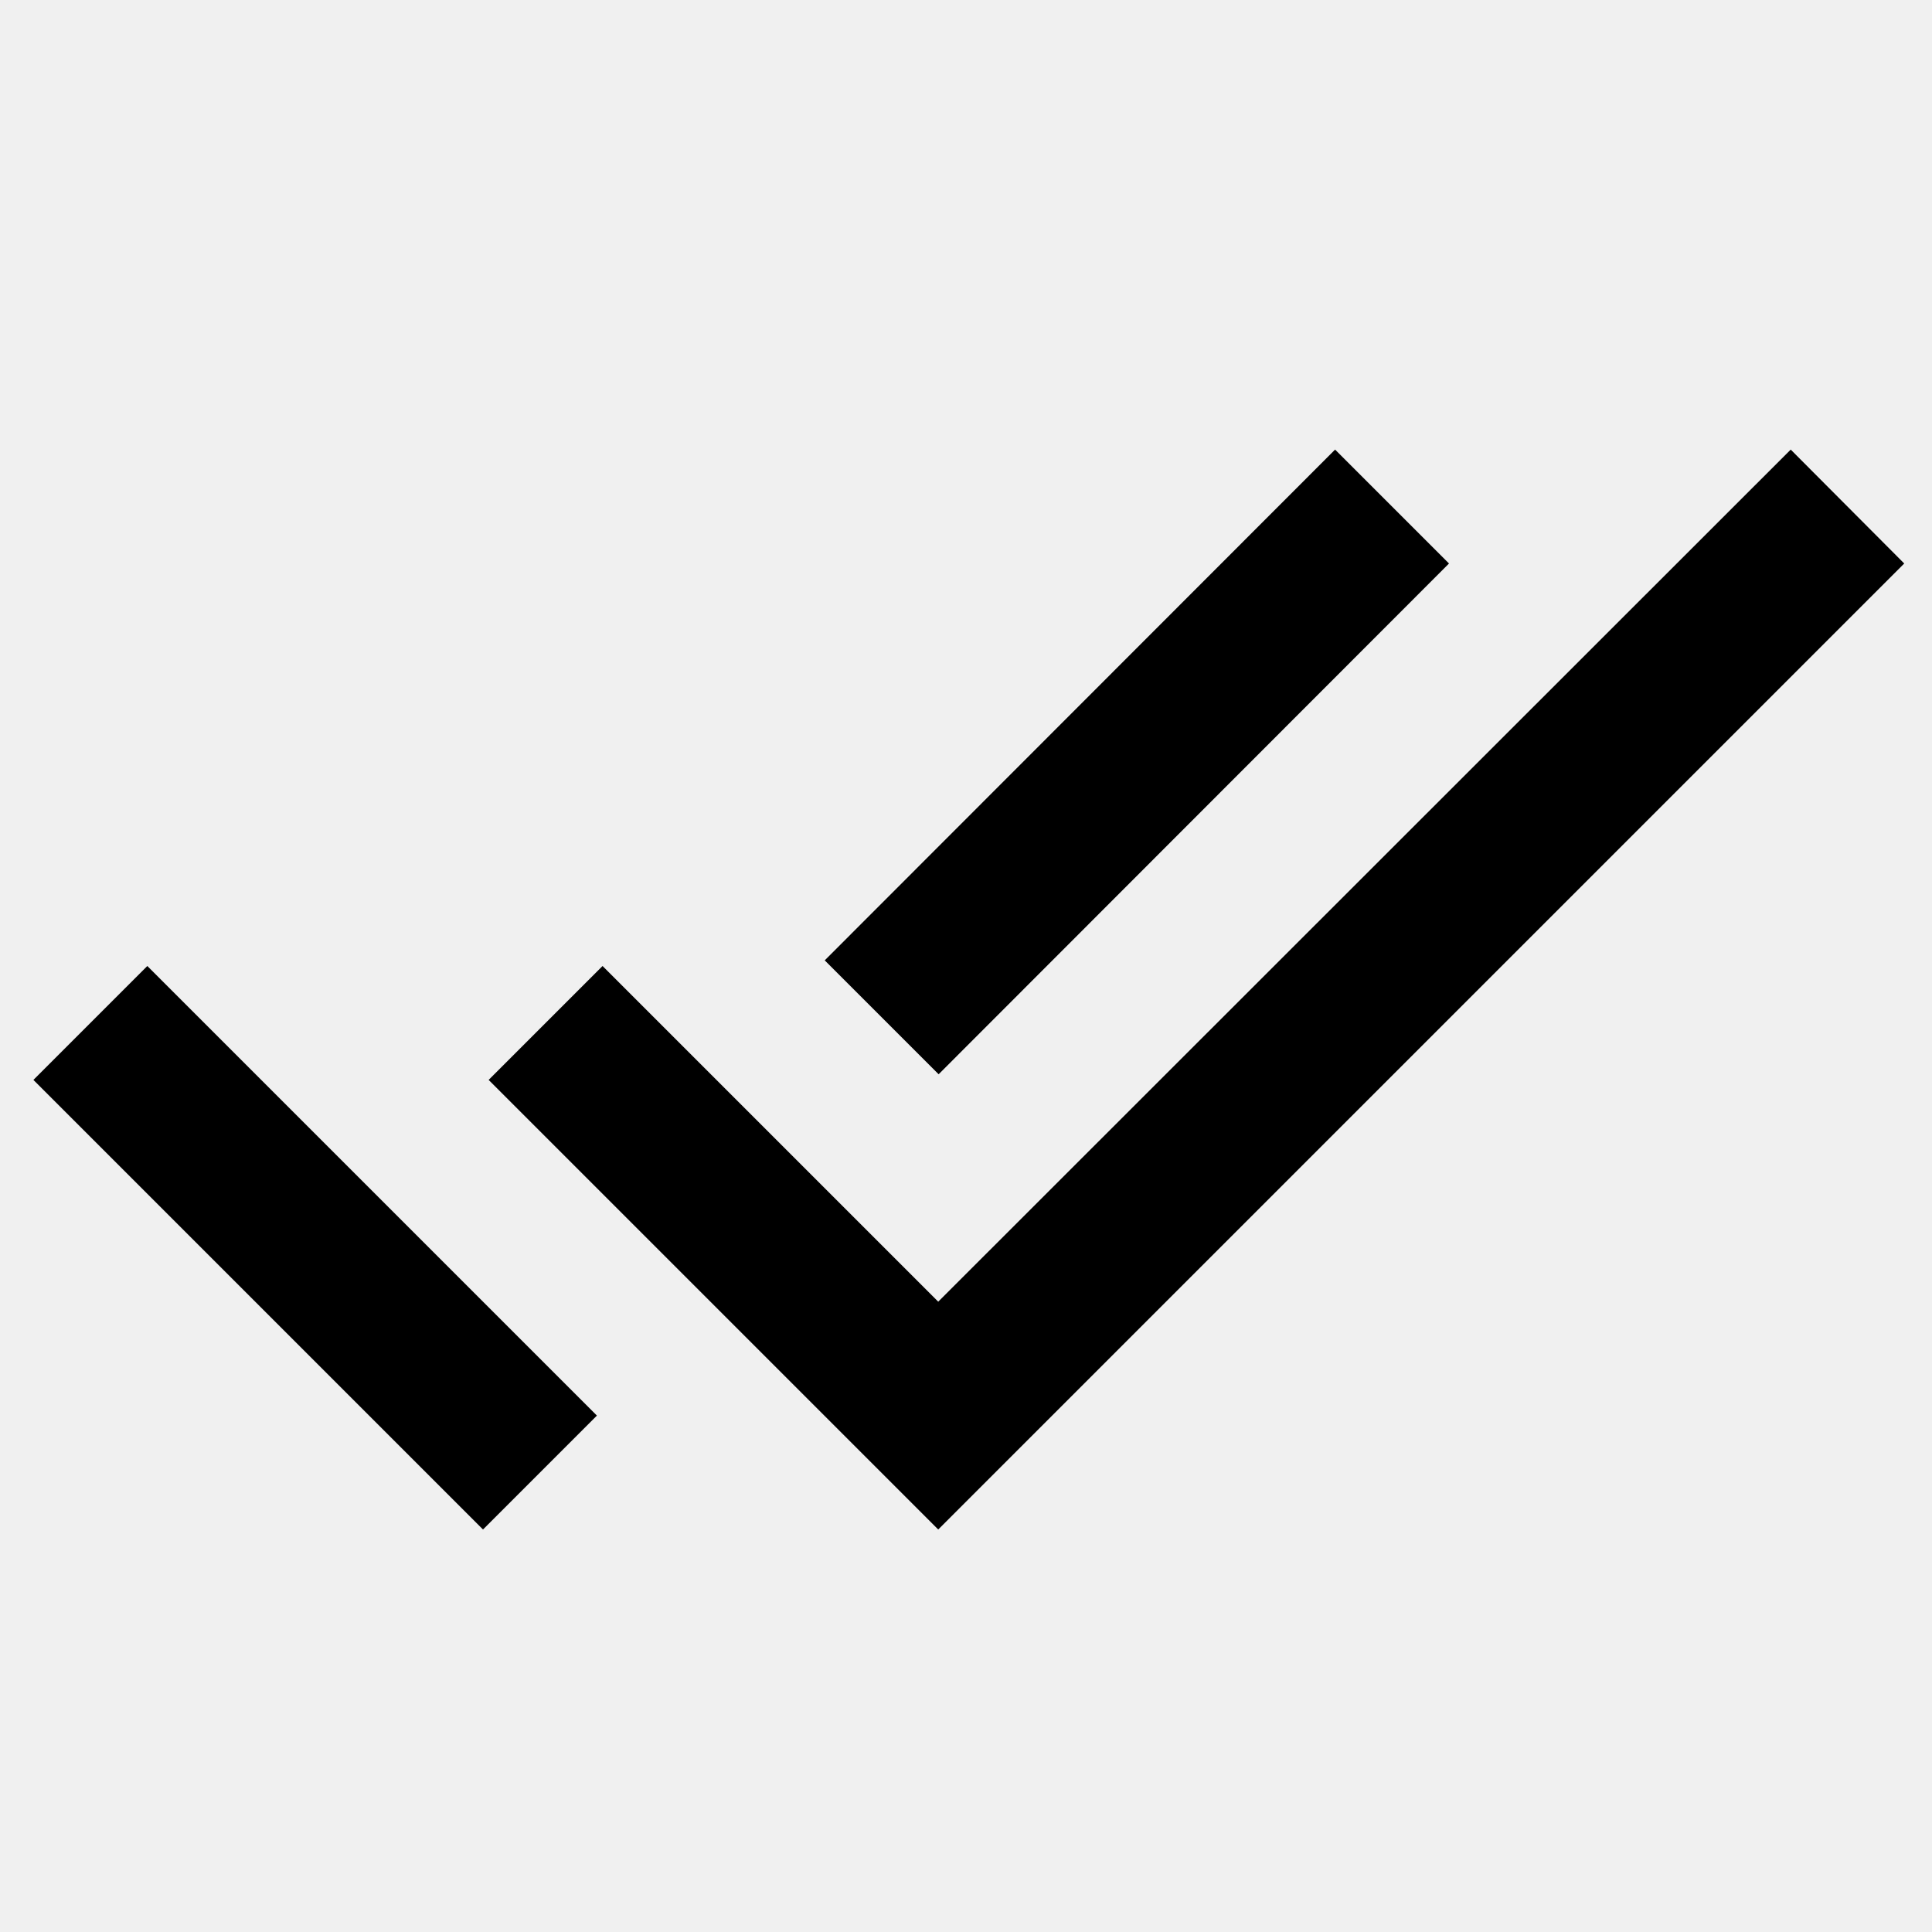
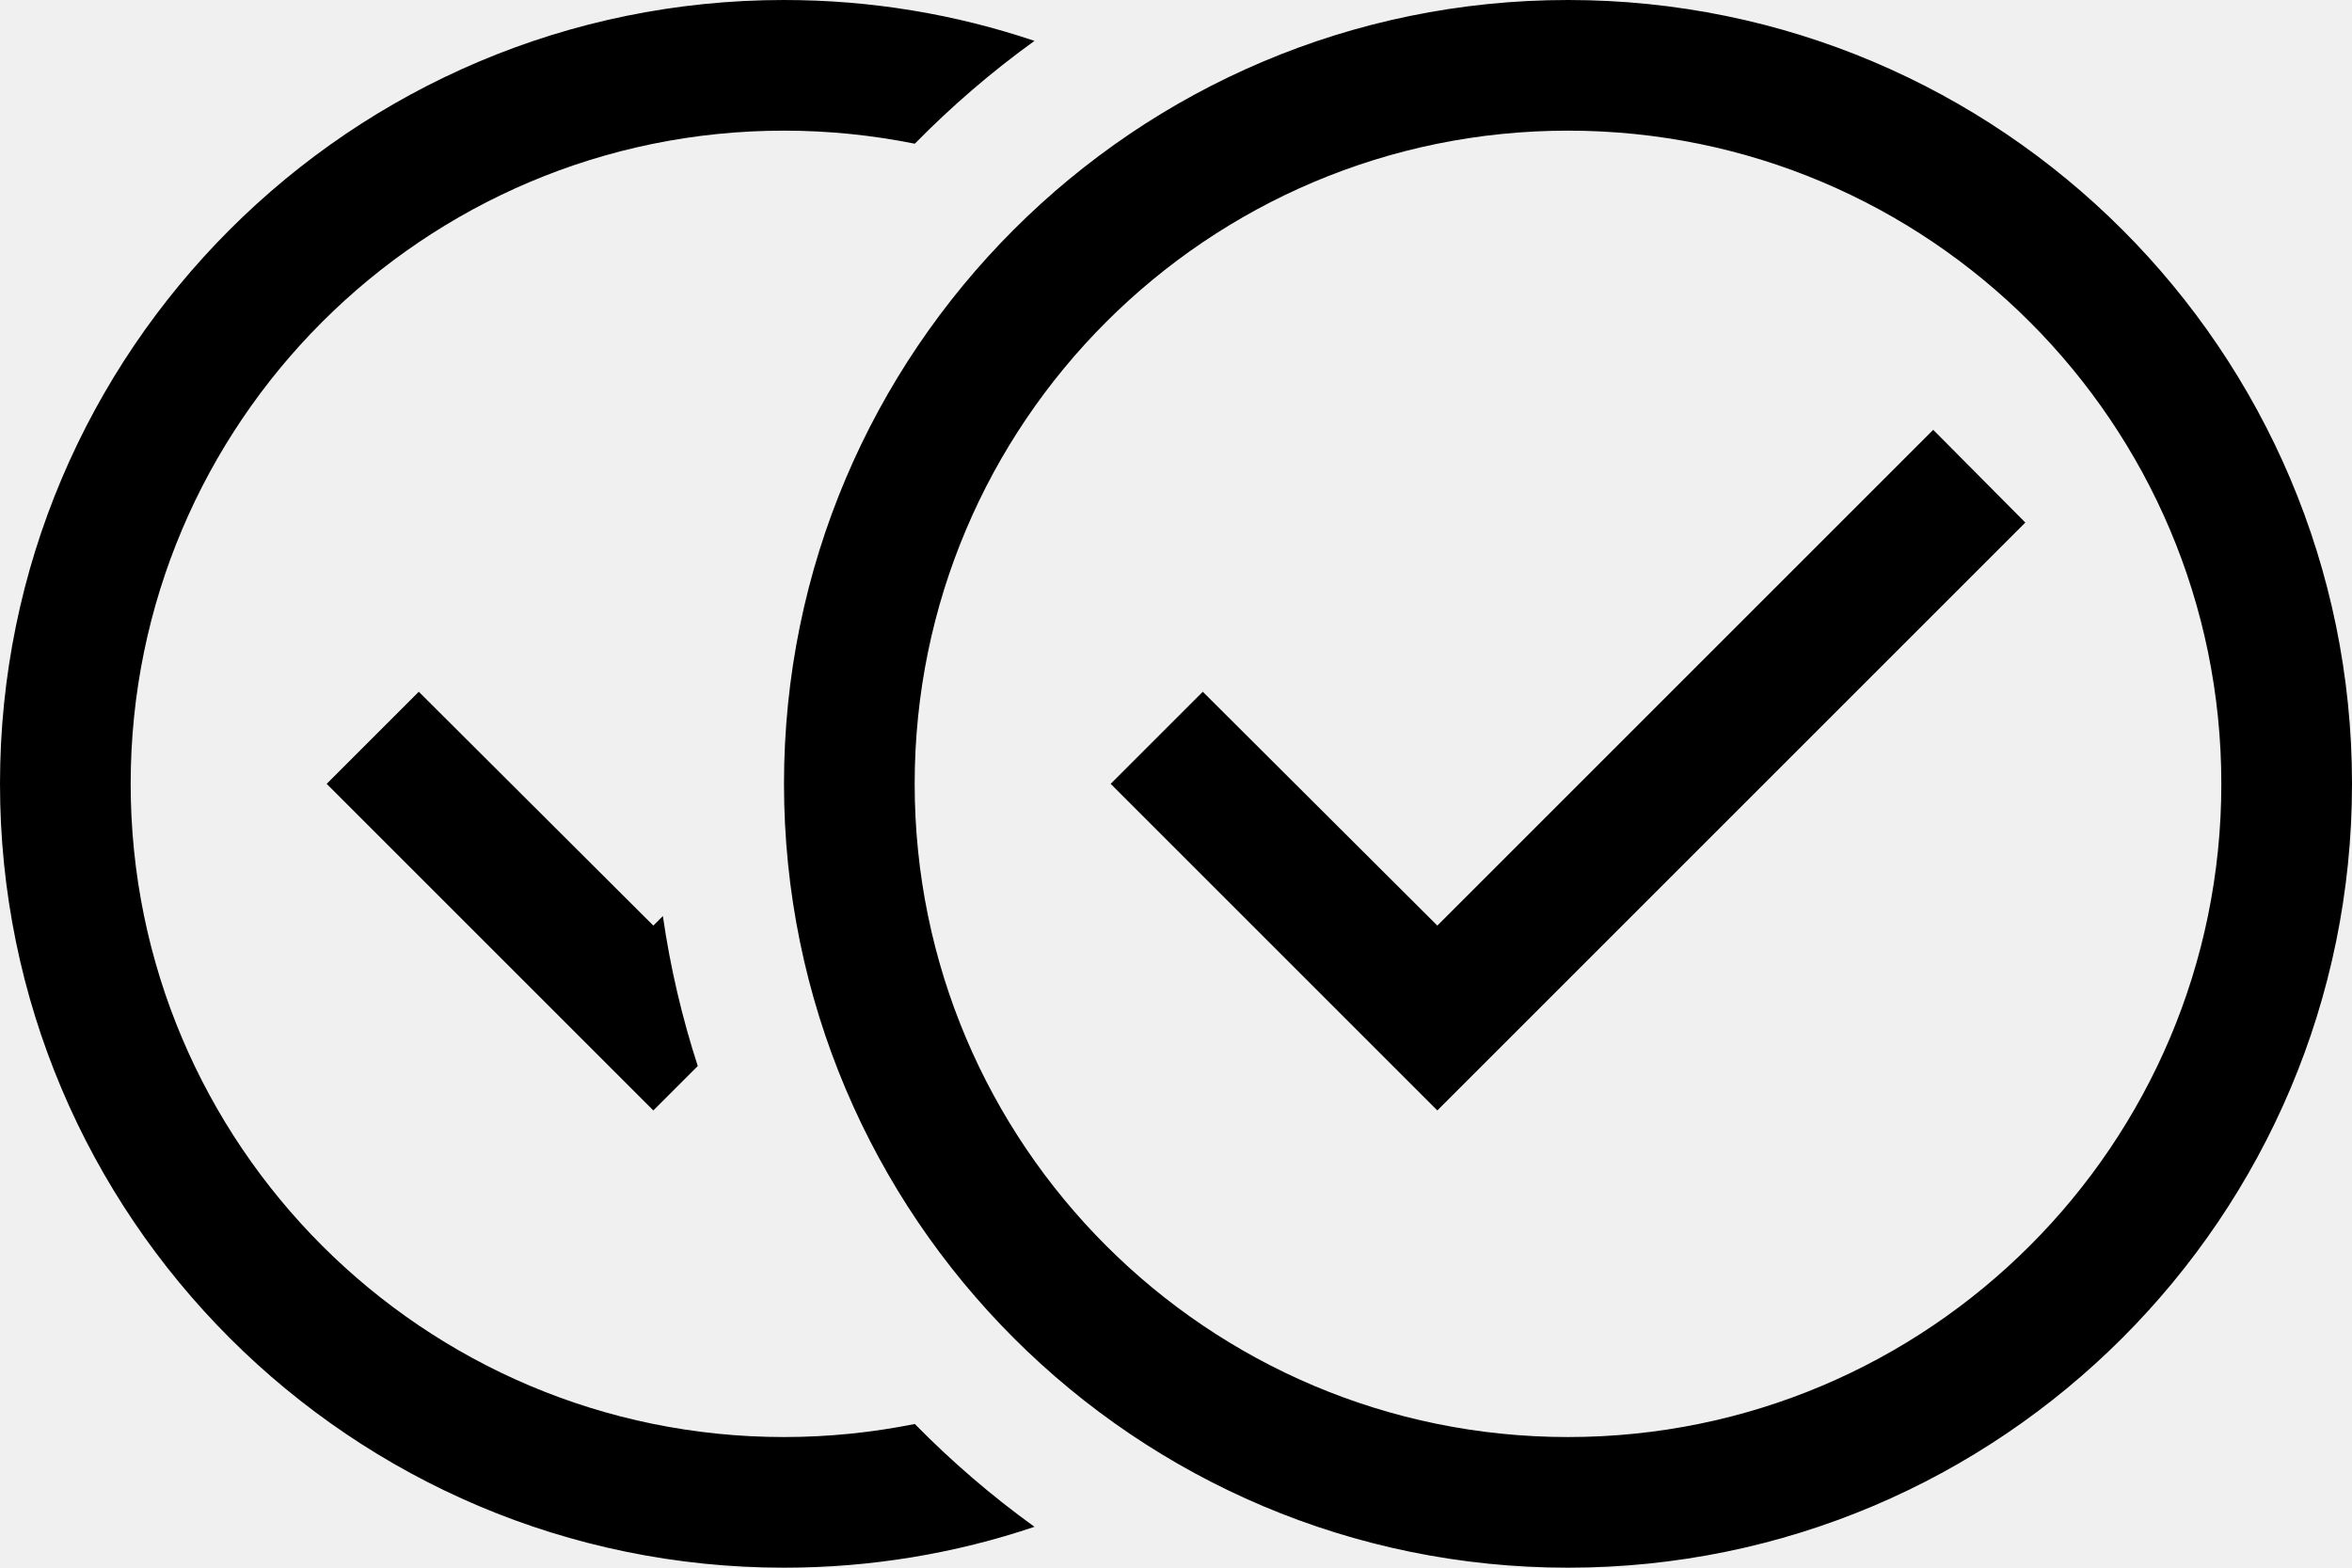
- <svg xmlns="http://www.w3.org/2000/svg" width="48" height="48" viewBox="0 0 48 48">
-   <path d="M36 14l-2.83-2.83-12.68 12.69 2.83 2.83L36 14zm8.49-2.83L23.31 32.34 14.97 24l-2.83 2.83L23.31 38l24-24-2.82-2.83zM.83 26.83L12 38l2.83-2.83L3.66 24 .83 26.83z" />
+ <svg xmlns="http://www.w3.org/2000/svg" xmlns:xlink="http://www.w3.org/1999/xlink" width="18px" height="12px" viewBox="0 0 18 12" version="1.1">
+   <defs>
+     <path d="M7.917,0.313 C7.589,0.549 7.283,0.813 7.001,1.1 C6.677,1.035 6.343,1 6,1 C3.24,1 1,3.24 1,6 C1,8.76 3.24,11 6,11 C6.343,11 6.677,10.965 7.001,10.9 C7.283,11.187 7.589,11.451 7.917,11.687 C7.315,11.89 6.67,12 6,12 C2.688,12 0,9.312 0,6 C0,2.688 2.688,0 6,0 C6.67,0 7.315,0.11 7.917,0.313 Z M5.073,7.012 C5.13,7.407 5.22,7.79 5.34,8.16 L5,8.5 L2.5,6 L3.205,5.295 L5,7.085 L5.073,7.012 Z M12,0 C15.312,0 18,2.688 18,6 C18,9.312 15.312,12 12,12 C8.688,12 6,9.312 6,6 C6,2.688 8.688,0 12,0 Z M12,1 C9.24,1 7,3.24 7,6 C7,8.76 9.24,11 12,11 C14.76,11 17,8.76 17,6 C17,3.24 14.76,1 12,1 Z M11,8.5 L8.5,6 L9.205,5.295 L11,7.085 L14.795,3.29 L15.5,4 L11,8.5 Z" id="path-1" />
+   </defs>
+   <g id="Android-Light" stroke="none" stroke-width="1" fill="none" fill-rule="evenodd">
+     <g id="Android-Light/Message/Status/Delivered">
+       <mask id="mask-2" fill="white">
+         <use xlink:href="#path-1" />
+       </mask>
+       <use id="double-check" fill="#000000" fill-rule="nonzero" xlink:href="#path-1" />
+     </g>
+   </g>
</svg>
